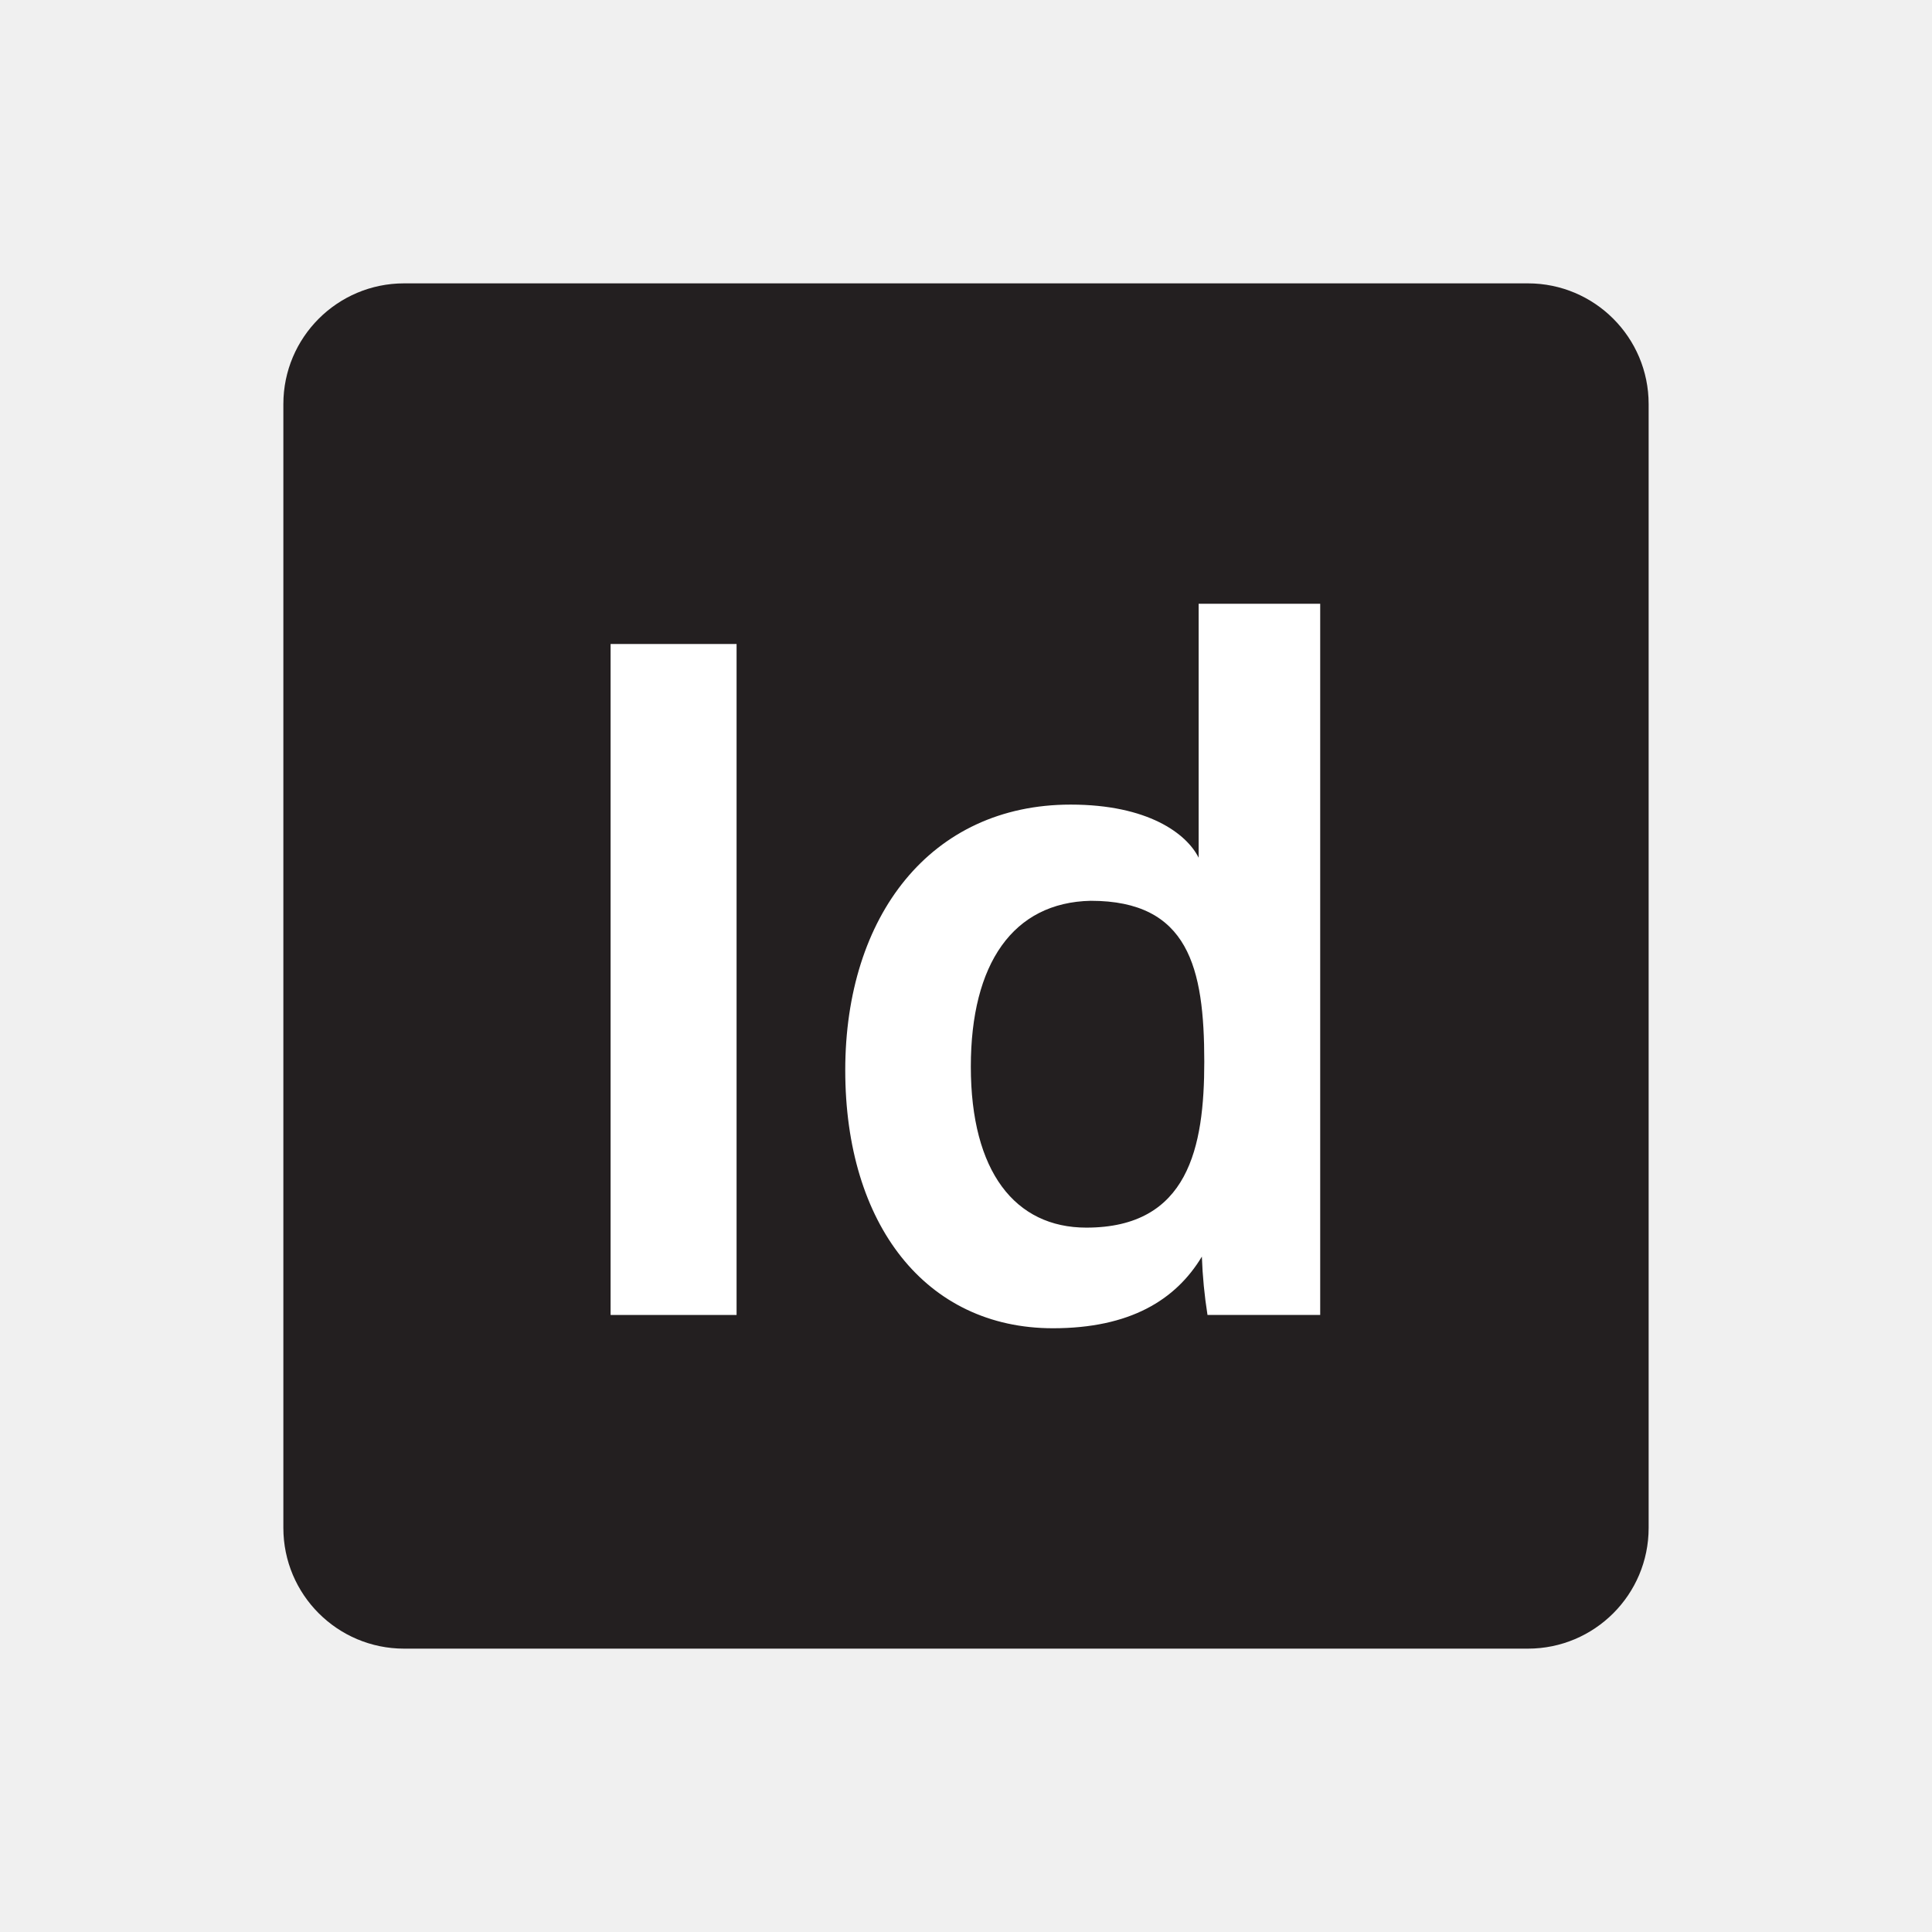
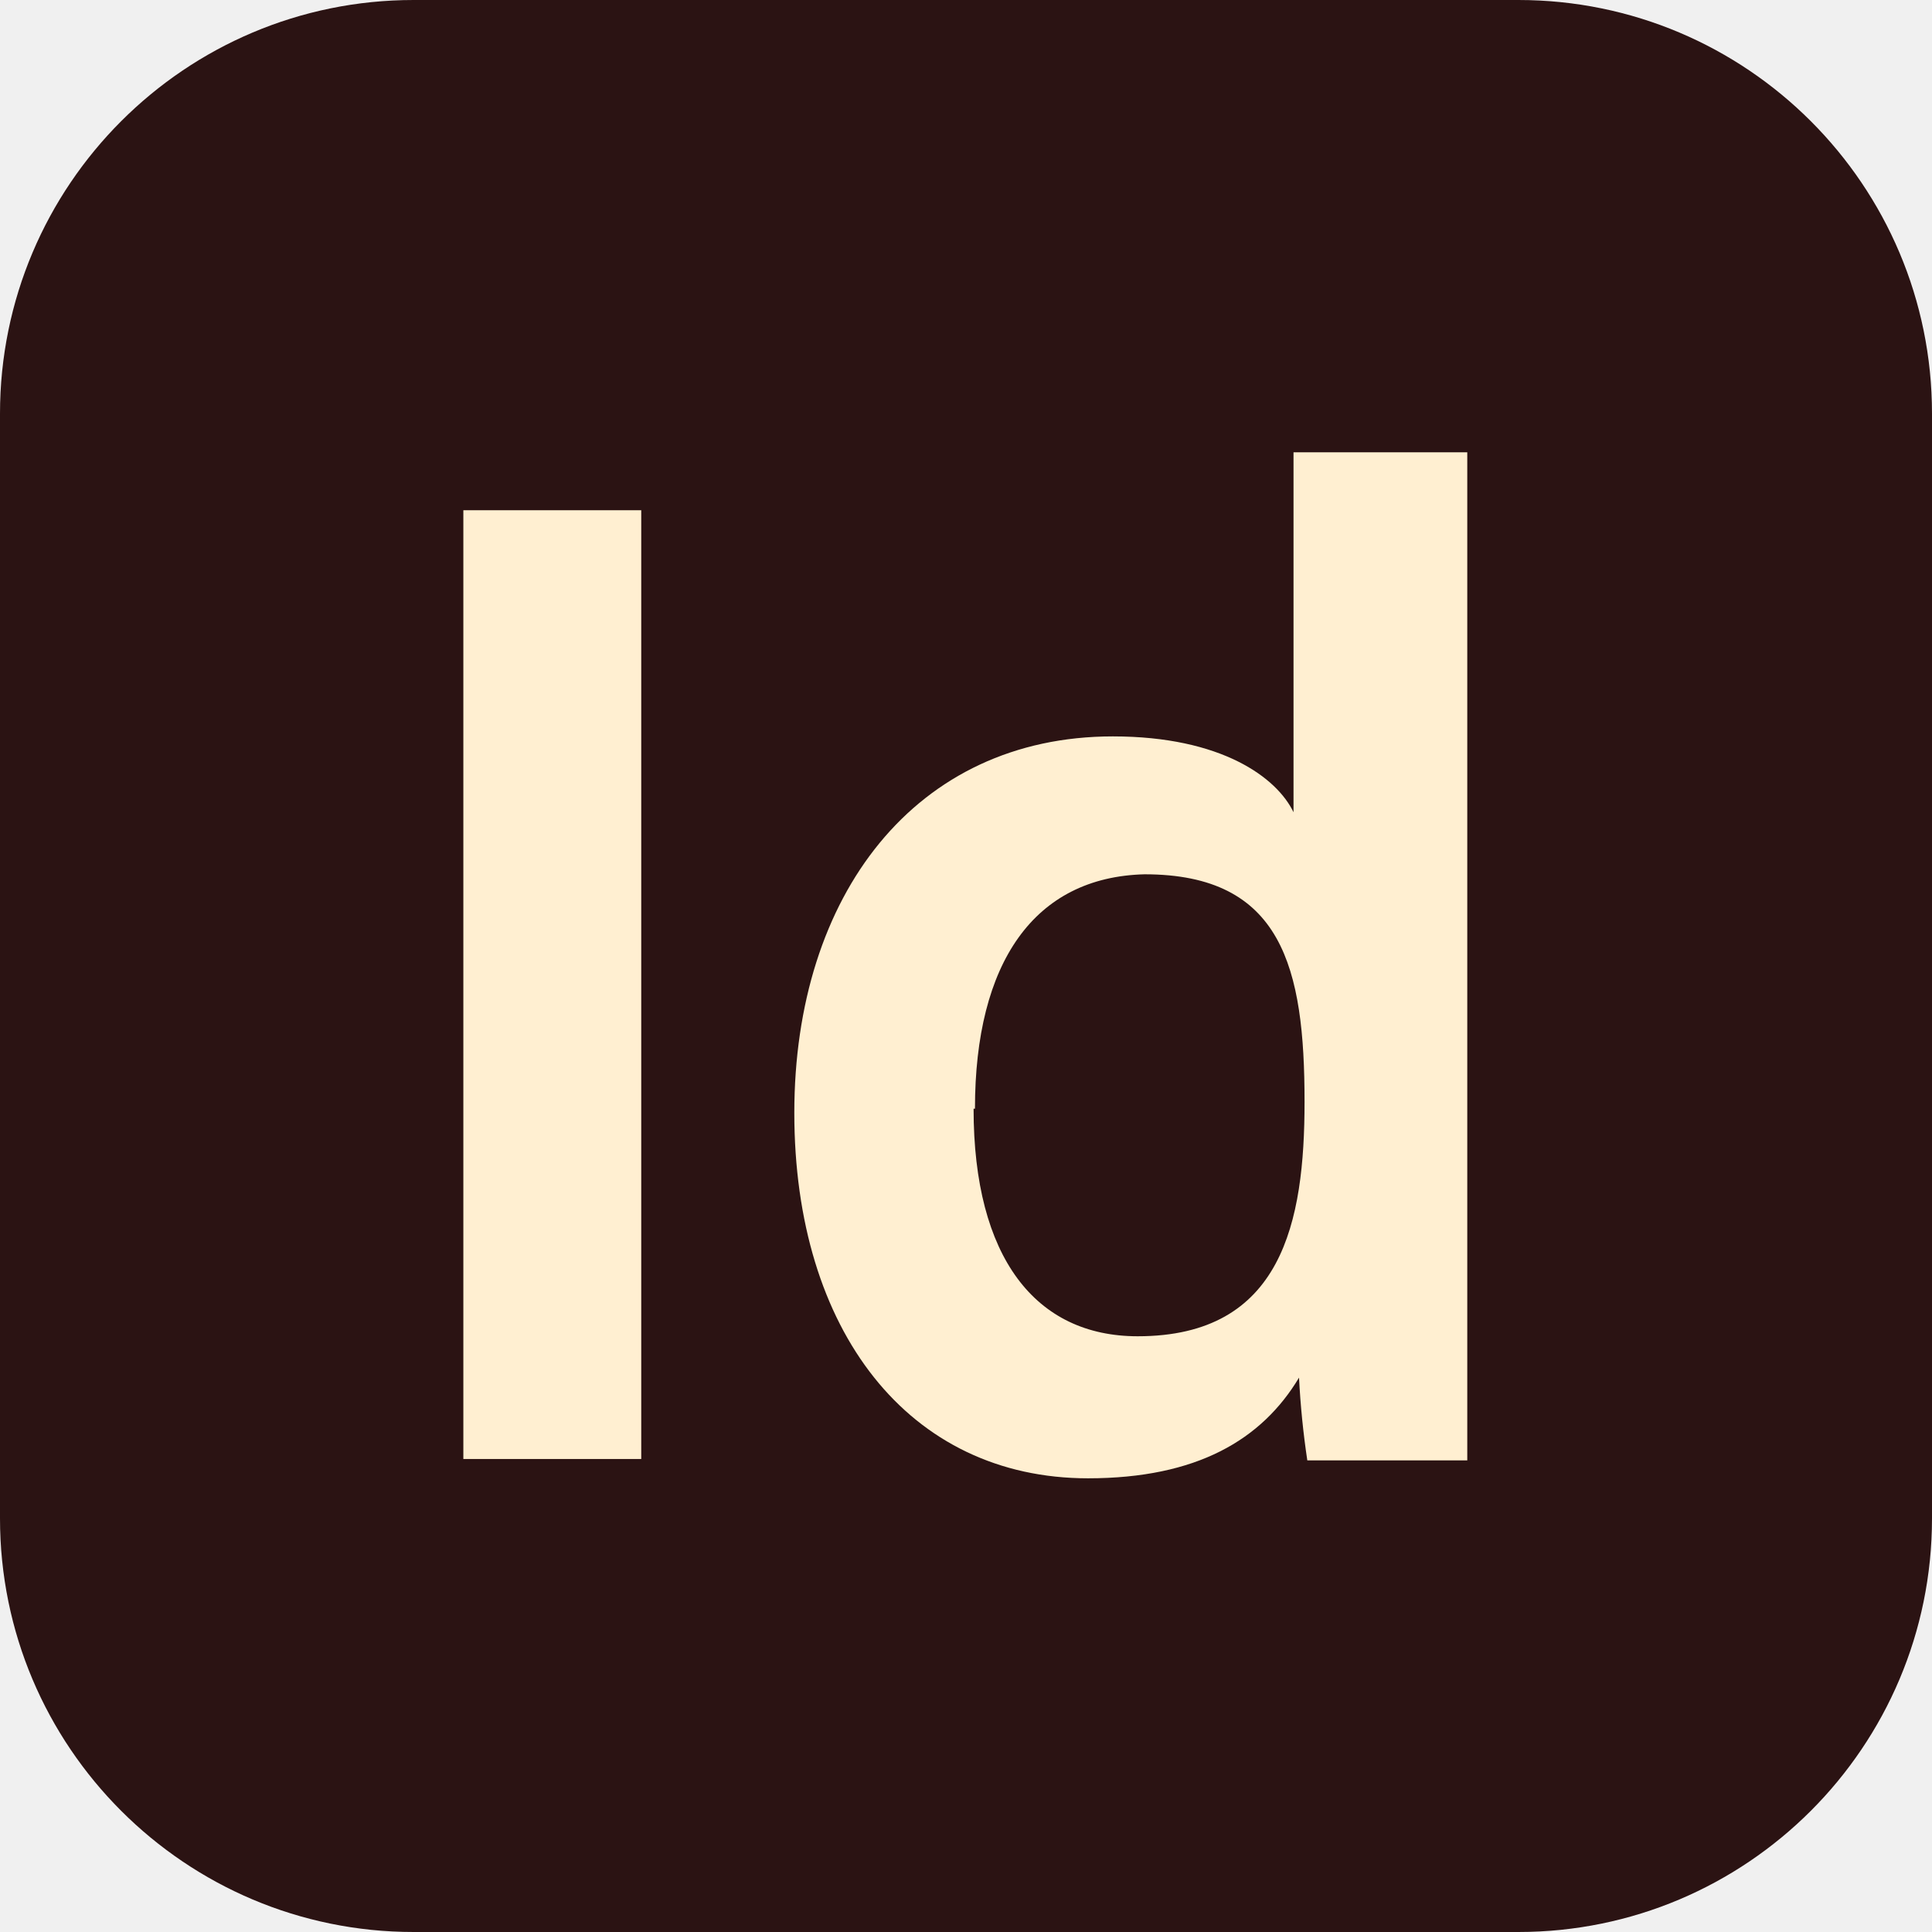
- <svg xmlns="http://www.w3.org/2000/svg" viewBox="0 0 48 48">
+ <svg xmlns="http://www.w3.org/2000/svg" id="Layer_1" viewBox="0 0 14.01 14.01">
  <defs>
-     <style>.cls-1{fill:#231f20;}.cls-2{fill:#fff;}</style>
+     <style>.cls-1{fill:#ffefd1;}.cls-2{fill:#2b1313;}</style>
  </defs>
-   <g data-name="01 - PS" id="_01_-_PS">
-     <rect class="cls-1" height="33.92" rx="3" width="33.92" x="7.04" y="7.04" />
-     <path class="cls-2" d="M18.3,16V32.67H15.17V16Z" />
-     <path class="cls-2" d="M32.8,15V29.23c0,1.14,0,2.29,0,3.44H30a12,12,0,0,1-.14-1.45C29.21,32.3,28.07,33,26.16,33,23,33,21,30.42,21,26.59s2.12-6.6,5.6-6.6c1.92,0,2.88.72,3.18,1.32V15ZM24.12,26.5c0,2.61,1.1,4,2.87,4,2.54,0,2.93-2,2.93-4.12,0-2.34-.39-4-2.82-4C25.17,22.42,24.12,23.94,24.12,26.5Z" />
+   <g id="_01_-_PS">
+     <rect class="cls-2" width="14.01" height="14.01" rx="3" ry="3" />
+     <path class="cls-1" d="M4.65,3.7v6.88h-1.29V3.7h1.29Z" />
+     <path class="cls-1" d="M10.64,3.29v7.3h-1.16c-.03-.2-.05-.4-.06-.6-.27.45-.74.73-1.53.73-1.3,0-2.13-1.07-2.13-2.65s.88-2.73,2.31-2.73c.79,0,1.19.3,1.31.55v-2.61h1.26ZM7.06,8.04c0,1.08.45,1.65,1.19,1.65,1.05,0,1.21-.83,1.21-1.7,0-.97-.16-1.65-1.16-1.65-.8.02-1.23.64-1.23,1.7h-.01Z" />
  </g>
</svg>
